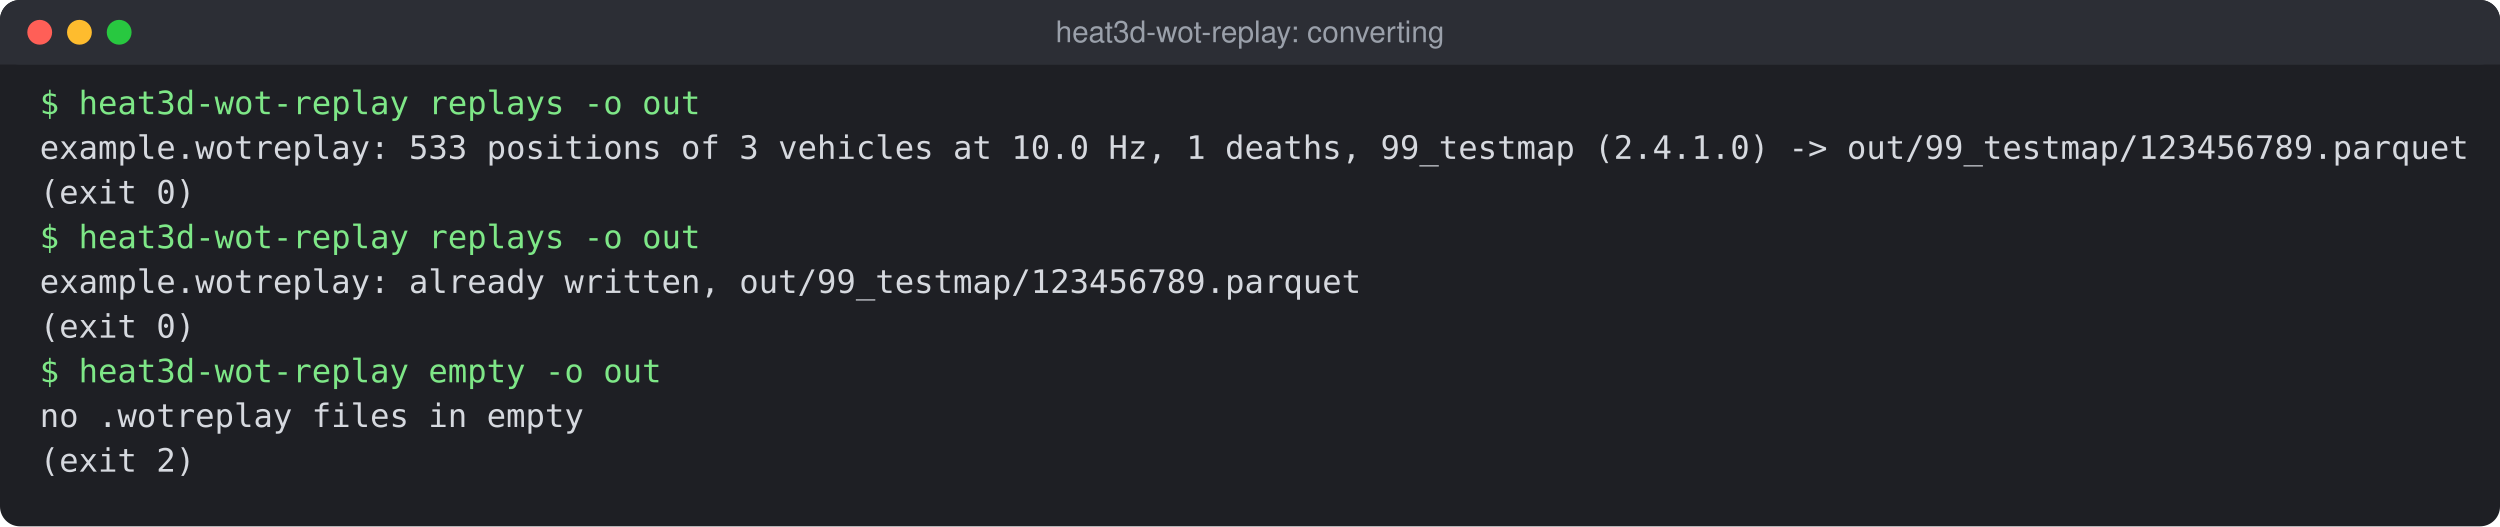
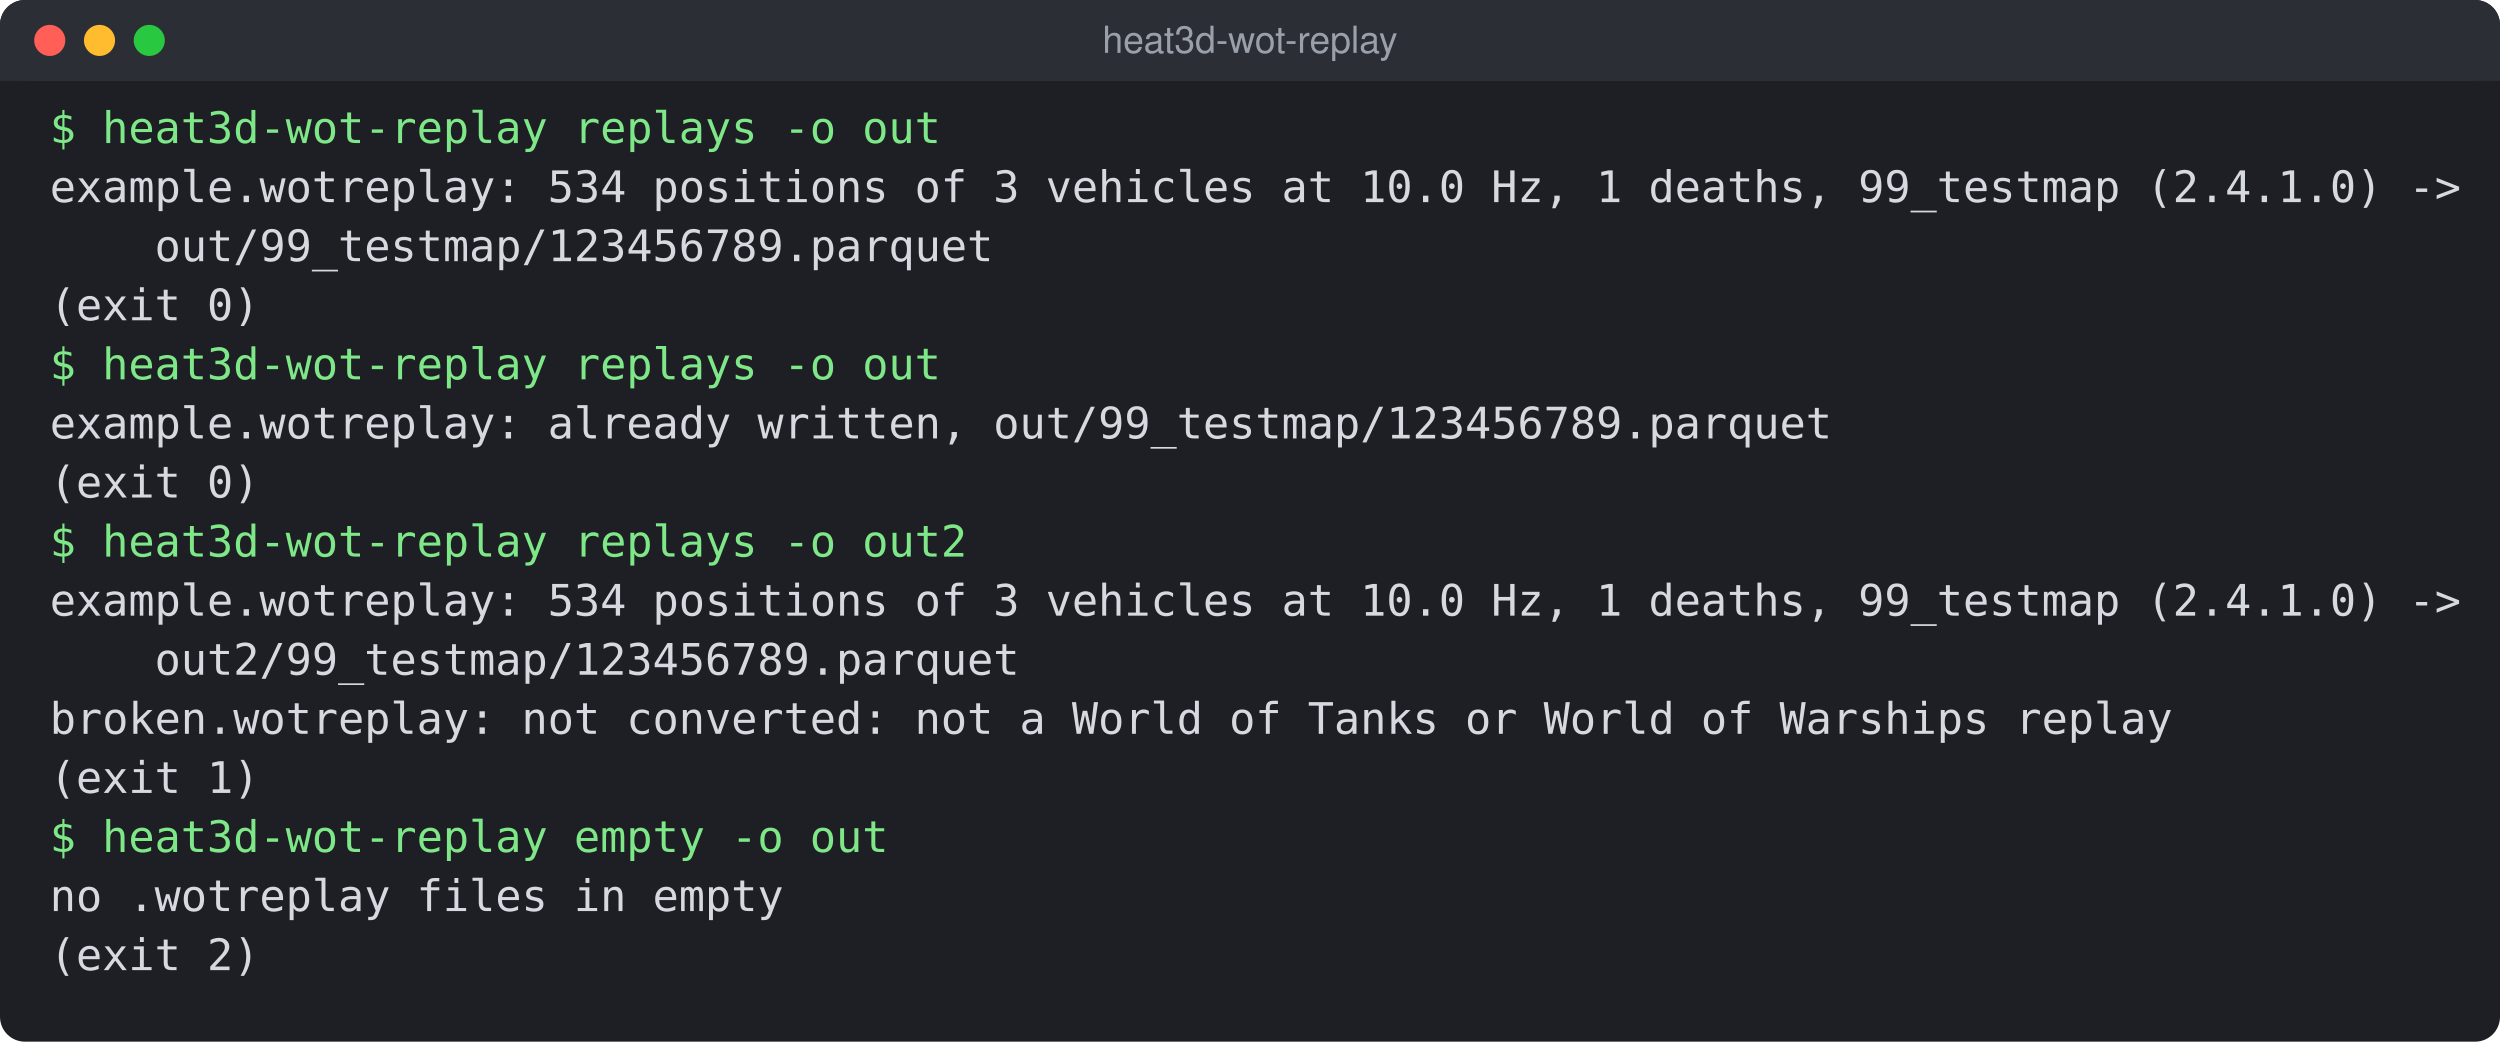
- <svg xmlns="http://www.w3.org/2000/svg" width="1007" height="212" viewBox="0 0 1007 212" role="img" aria-label="heat3d-wot-replay: converting">
-   <rect width="1007" height="212" rx="8" fill="#1e1f24" />
-   <rect width="1007" height="26" rx="8" fill="#2c2e35" />
-   <rect y="18" width="1007" height="8" fill="#2c2e35" />
+ <svg xmlns="http://www.w3.org/2000/svg" width="804" height="335" viewBox="0 0 804 335" role="img" aria-label="heat3d-wot-replay">
+   <rect width="804" height="335" rx="8" fill="#1e1f24" />
+   <rect width="804" height="26" rx="8" fill="#2c2e35" />
+   <rect y="18" width="804" height="8" fill="#2c2e35" />
  <circle cx="16" cy="13" r="5" fill="#ff5f57" />
  <circle cx="32" cy="13" r="5" fill="#febc2e" />
  <circle cx="48" cy="13" r="5" fill="#28c840" />
-   <text x="503.5" y="17" fill="#9aa0aa" font-family="Segoe UI,Helvetica,Arial,sans-serif" font-size="12" text-anchor="middle">heat3d-wot-replay: converting</text>
-   <g font-family="Consolas,Menlo,DejaVu Sans Mono,monospace" font-size="13" xml:space="preserve" style="white-space:pre">
+   <text x="402.0" y="17" fill="#9aa0aa" font-family="Segoe UI,Helvetica,Arial,sans-serif" font-size="12" text-anchor="middle">heat3d-wot-replay</text>
+   <g font-family="Consolas,Menlo,DejaVu Sans Mono,monospace" font-size="14" xml:space="preserve" style="white-space:pre">
    <text x="16" y="46" fill="#7ee787" xml:space="preserve" style="white-space:pre">$ heat3d-wot-replay replays -o out</text>
-     <text x="16" y="64" fill="#d6d9df" xml:space="preserve" style="white-space:pre">example.wotreplay: 533 positions of 3 vehicles at 10.0 Hz, 1 deaths, 99_testmap (2.4.1.0) -&gt; out/99_testmap/123456789.parquet</text>
-     <text x="16" y="82" fill="#d6d9df" xml:space="preserve" style="white-space:pre">(exit 0)</text>
-     <text x="16" y="100" fill="#7ee787" xml:space="preserve" style="white-space:pre">$ heat3d-wot-replay replays -o out</text>
-     <text x="16" y="118" fill="#d6d9df" xml:space="preserve" style="white-space:pre">example.wotreplay: already written, out/99_testmap/123456789.parquet</text>
-     <text x="16" y="136" fill="#d6d9df" xml:space="preserve" style="white-space:pre">(exit 0)</text>
-     <text x="16" y="154" fill="#7ee787" xml:space="preserve" style="white-space:pre">$ heat3d-wot-replay empty -o out</text>
-     <text x="16" y="172" fill="#d6d9df" xml:space="preserve" style="white-space:pre">no .wotreplay files in empty</text>
-     <text x="16" y="190" fill="#d6d9df" xml:space="preserve" style="white-space:pre">(exit 2)</text>
+     <text x="16" y="65" fill="#d6d9df" xml:space="preserve" style="white-space:pre">example.wotreplay: 534 positions of 3 vehicles at 10.0 Hz, 1 deaths, 99_testmap (2.4.1.0) -&gt;</text>
+     <text x="16" y="84" fill="#d6d9df" xml:space="preserve" style="white-space:pre">    out/99_testmap/123456789.parquet</text>
+     <text x="16" y="103" fill="#d6d9df" xml:space="preserve" style="white-space:pre">(exit 0)</text>
+     <text x="16" y="122" fill="#7ee787" xml:space="preserve" style="white-space:pre">$ heat3d-wot-replay replays -o out</text>
+     <text x="16" y="141" fill="#d6d9df" xml:space="preserve" style="white-space:pre">example.wotreplay: already written, out/99_testmap/123456789.parquet</text>
+     <text x="16" y="160" fill="#d6d9df" xml:space="preserve" style="white-space:pre">(exit 0)</text>
+     <text x="16" y="179" fill="#7ee787" xml:space="preserve" style="white-space:pre">$ heat3d-wot-replay replays -o out2</text>
+     <text x="16" y="198" fill="#d6d9df" xml:space="preserve" style="white-space:pre">example.wotreplay: 534 positions of 3 vehicles at 10.0 Hz, 1 deaths, 99_testmap (2.4.1.0) -&gt;</text>
+     <text x="16" y="217" fill="#d6d9df" xml:space="preserve" style="white-space:pre">    out2/99_testmap/123456789.parquet</text>
+     <text x="16" y="236" fill="#d6d9df" xml:space="preserve" style="white-space:pre">broken.wotreplay: not converted: not a World of Tanks or World of Warships replay</text>
+     <text x="16" y="255" fill="#d6d9df" xml:space="preserve" style="white-space:pre">(exit 1)</text>
+     <text x="16" y="274" fill="#7ee787" xml:space="preserve" style="white-space:pre">$ heat3d-wot-replay empty -o out</text>
+     <text x="16" y="293" fill="#d6d9df" xml:space="preserve" style="white-space:pre">no .wotreplay files in empty</text>
+     <text x="16" y="312" fill="#d6d9df" xml:space="preserve" style="white-space:pre">(exit 2)</text>
  </g>
</svg>
